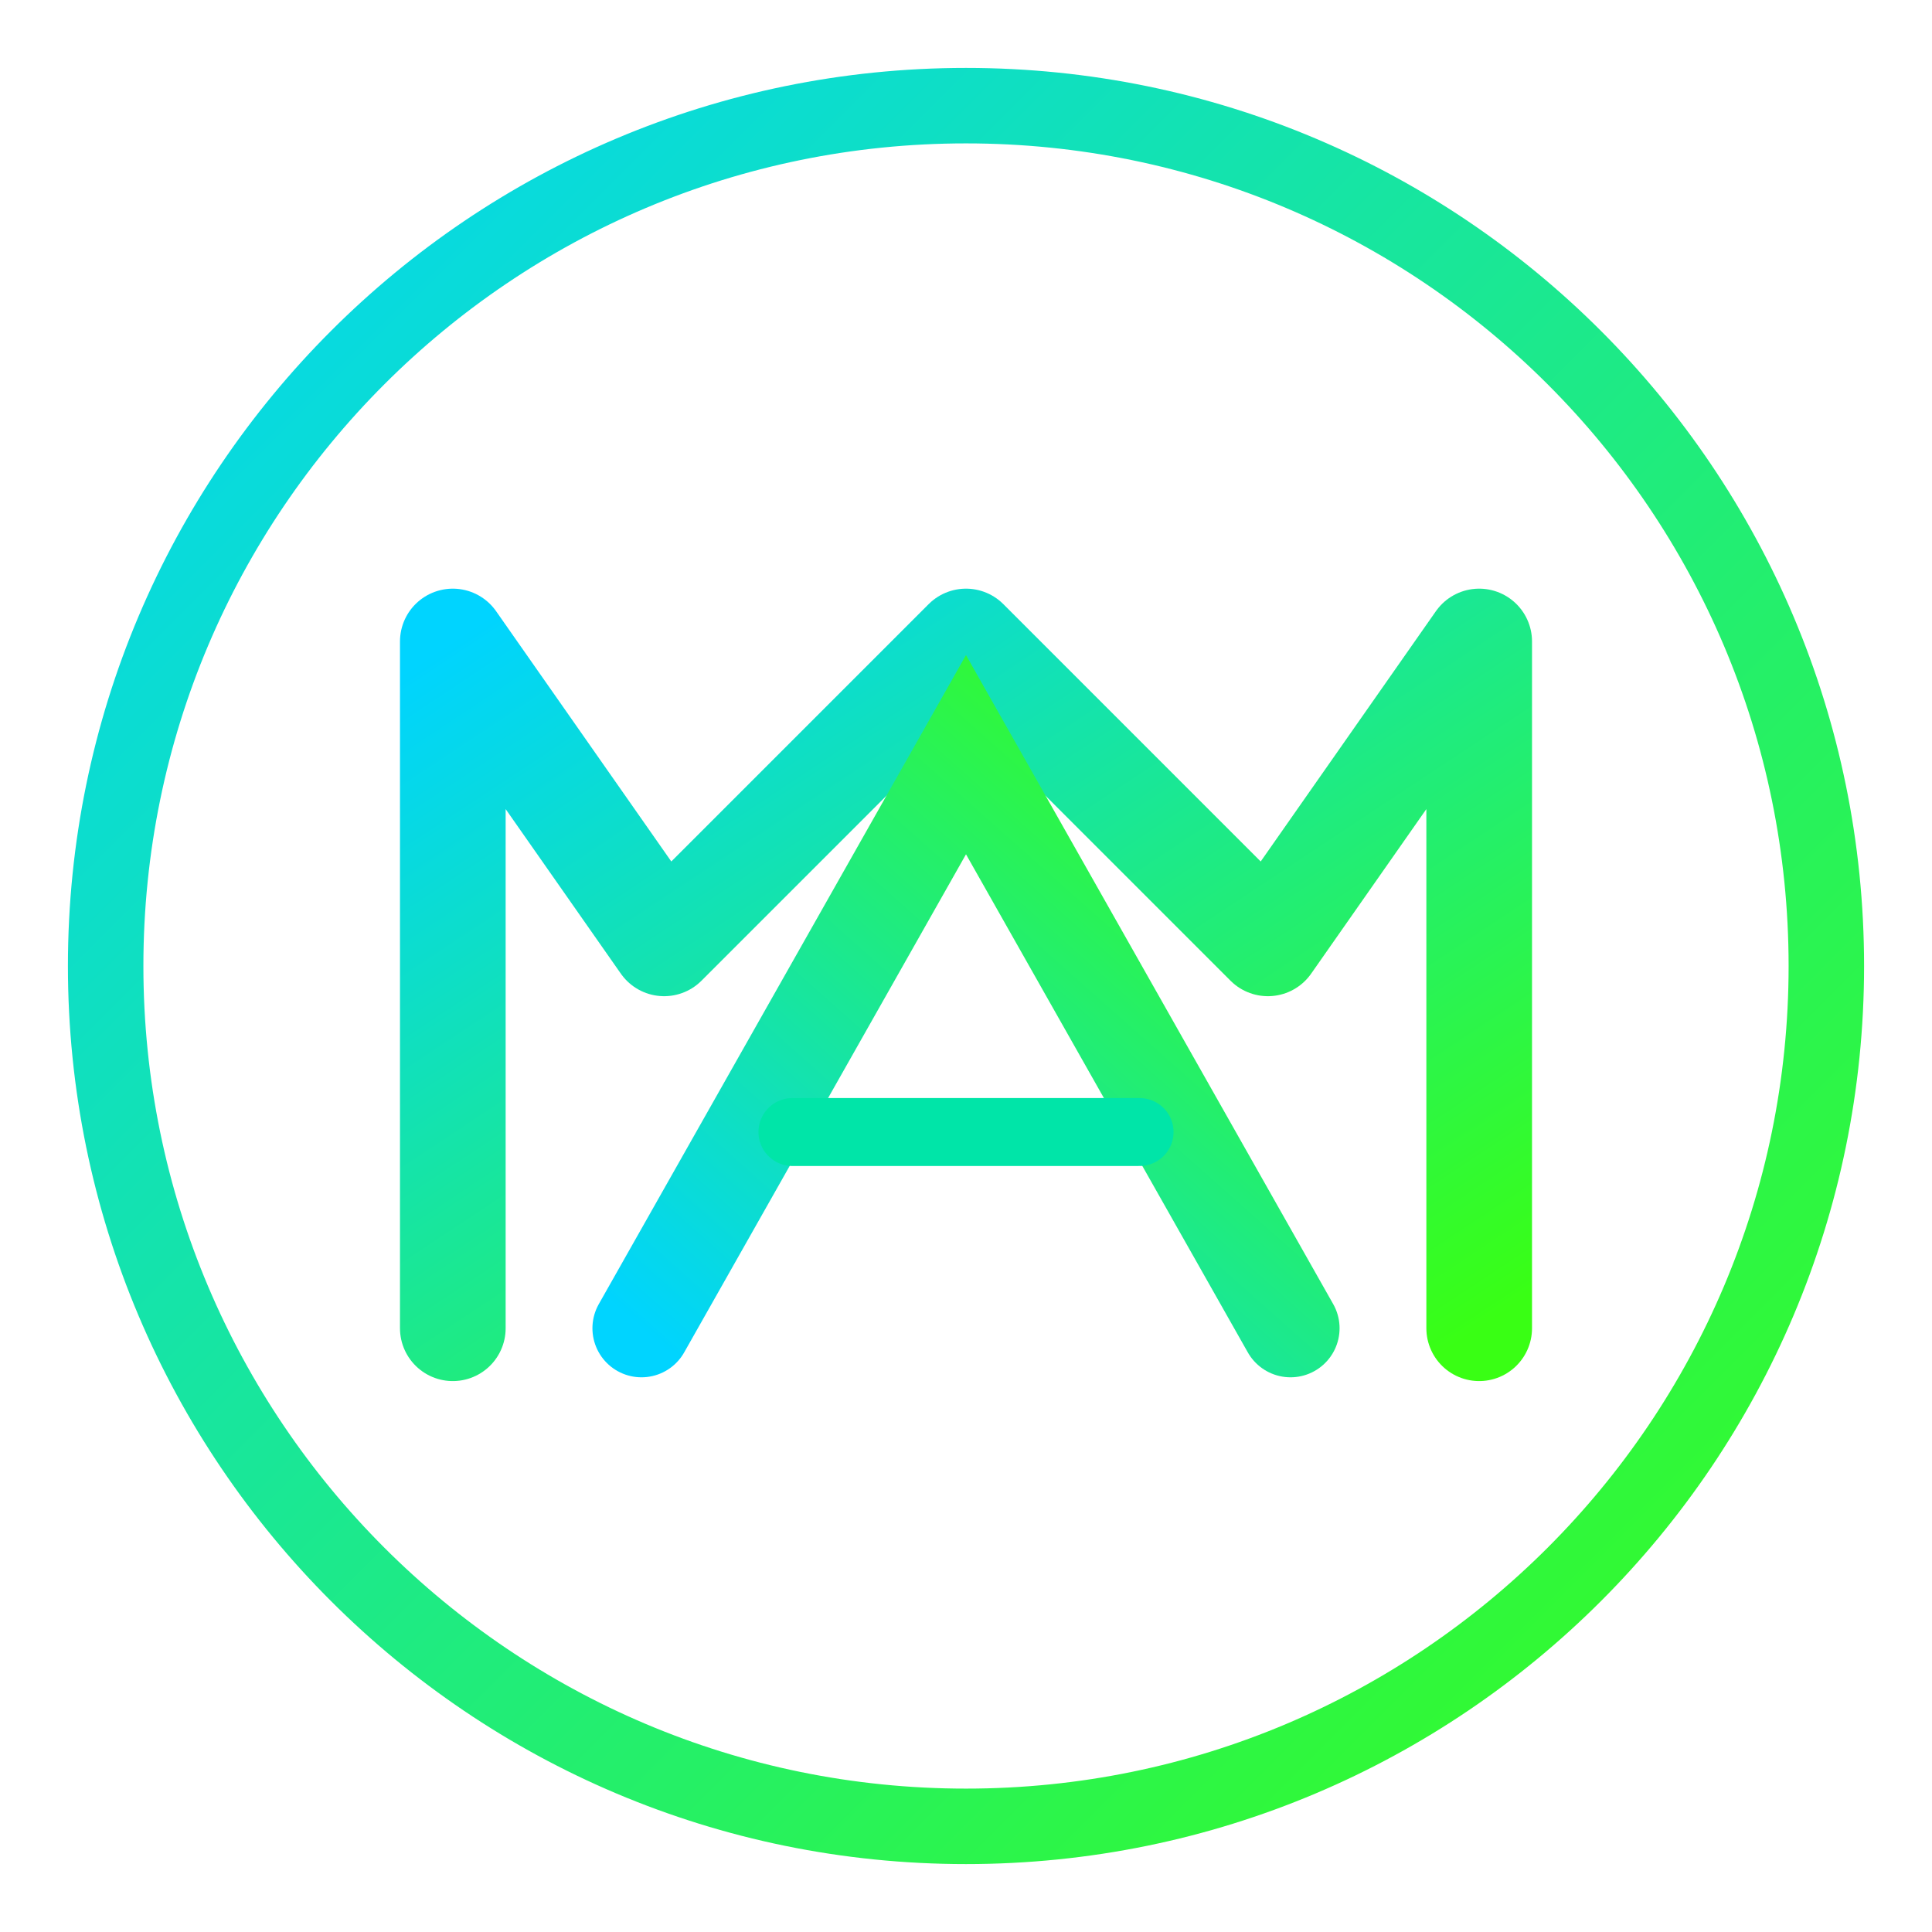
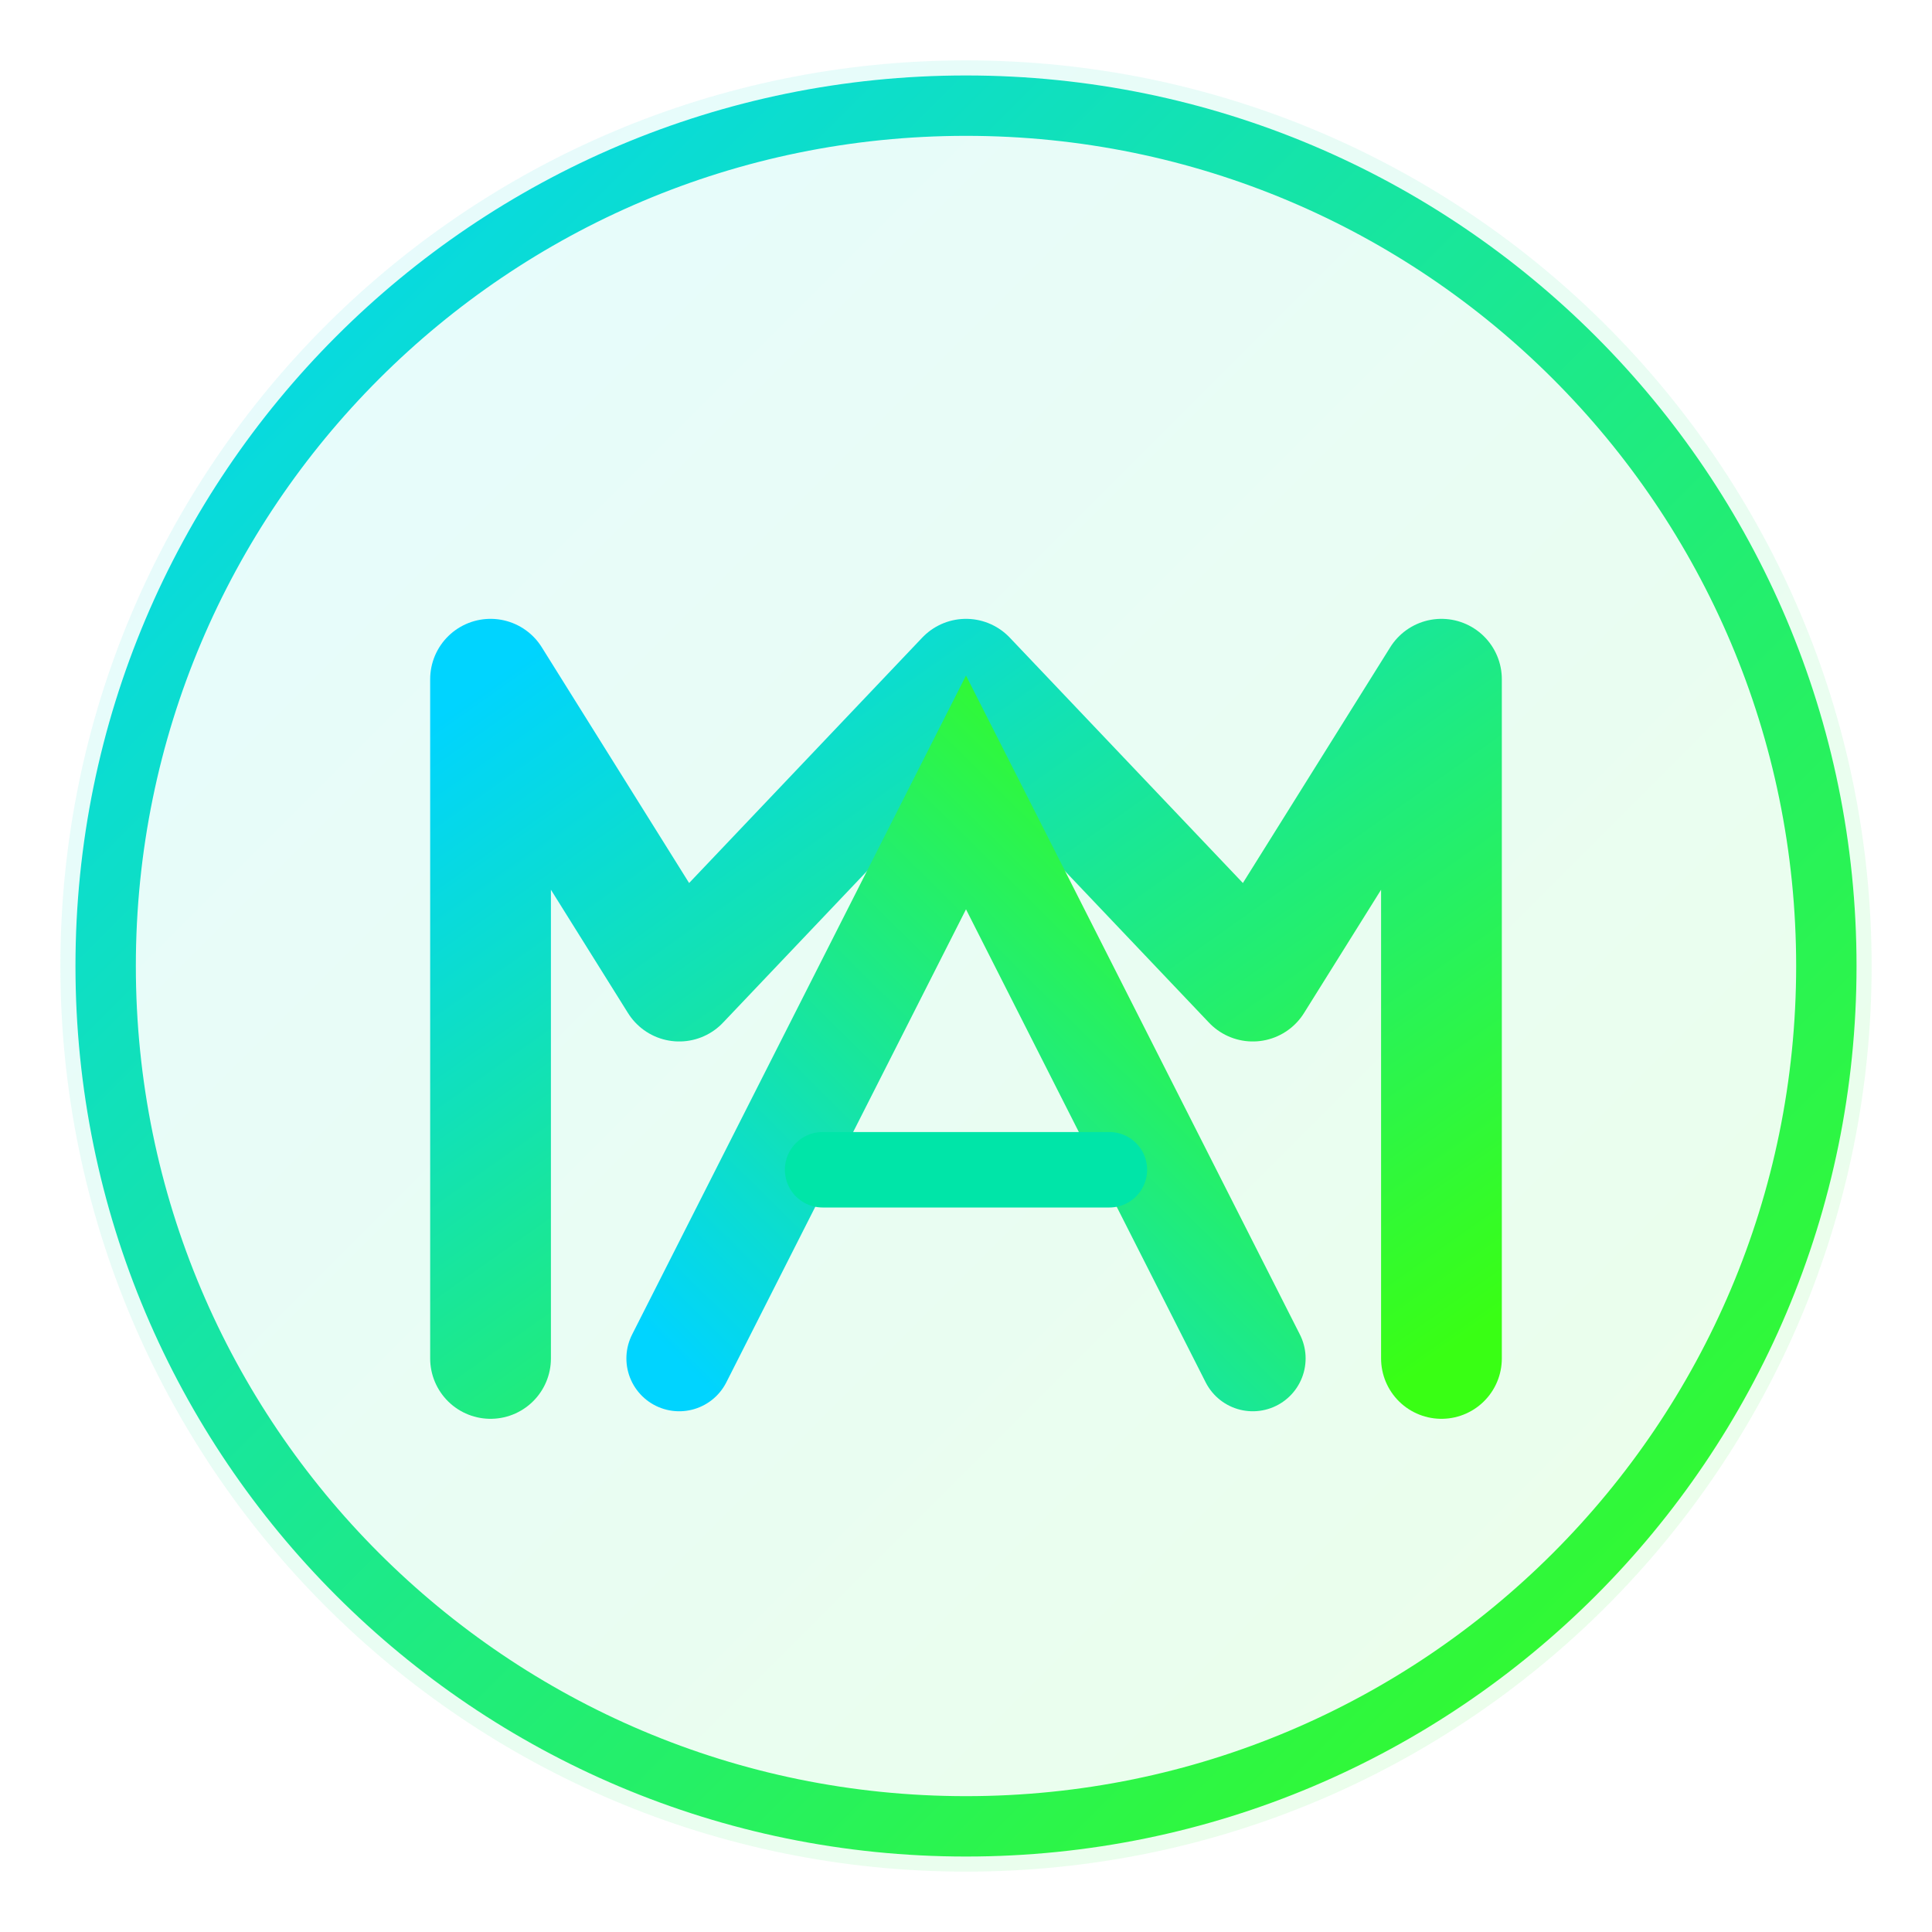
- <svg xmlns="http://www.w3.org/2000/svg" width="512" height="512" viewBox="0 0 512 512" fill="none" role="img" aria-label="Mohammed Azab monogram">
+ <svg xmlns="http://www.w3.org/2000/svg" width="512" height="512" viewBox="0 0 512 512" fill="none" role="img" aria-label="MA monogram">
  <defs>
    <linearGradient id="g1" x1="0" y1="0" x2="1" y2="1">
      <stop offset="0%" stop-color="#00D4FF" />
      <stop offset="100%" stop-color="#39FF14" />
    </linearGradient>
    <linearGradient id="g2" x1="0" y1="1" x2="1" y2="0">
      <stop offset="0%" stop-color="#00D4FF" />
      <stop offset="100%" stop-color="#39FF14" />
    </linearGradient>
  </defs>
-   <circle cx="256" cy="256" r="228" stroke="url(#g1)" stroke-width="20" fill="transparent" />
-   <path d="M120 352 L120 170 L176 250 L256 170 L336 250 L392 170 L392 352" stroke="url(#g1)" stroke-width="28" stroke-linejoin="round" stroke-linecap="round" fill="none" />
-   <path d="M170 352 L256 200 L342 352" stroke="url(#g2)" stroke-width="26" stroke-linecap="round" fill="none" />
-   <line x1="210" y1="300" x2="302" y2="300" stroke="#00E5A8" stroke-width="18" stroke-linecap="round" />
+   <circle cx="256" cy="256" r="240" fill="url(#g1)" opacity="0.1" />
+   <circle cx="256" cy="256" r="228" stroke="url(#g1)" stroke-width="16" fill="transparent" />
+   <path d="M130 360 L130 180 L180 260 L256 180 L332 260 L382 180 L382 360" stroke="url(#g1)" stroke-width="32" stroke-linejoin="round" stroke-linecap="round" fill="none" />
+   <path d="M180 360 L256 210 L332 360" stroke="url(#g2)" stroke-width="28" stroke-linecap="round" fill="none" />
+   <line x1="218" y1="310" x2="294" y2="310" stroke="#00E5A8" stroke-width="20" stroke-linecap="round" />
</svg>
